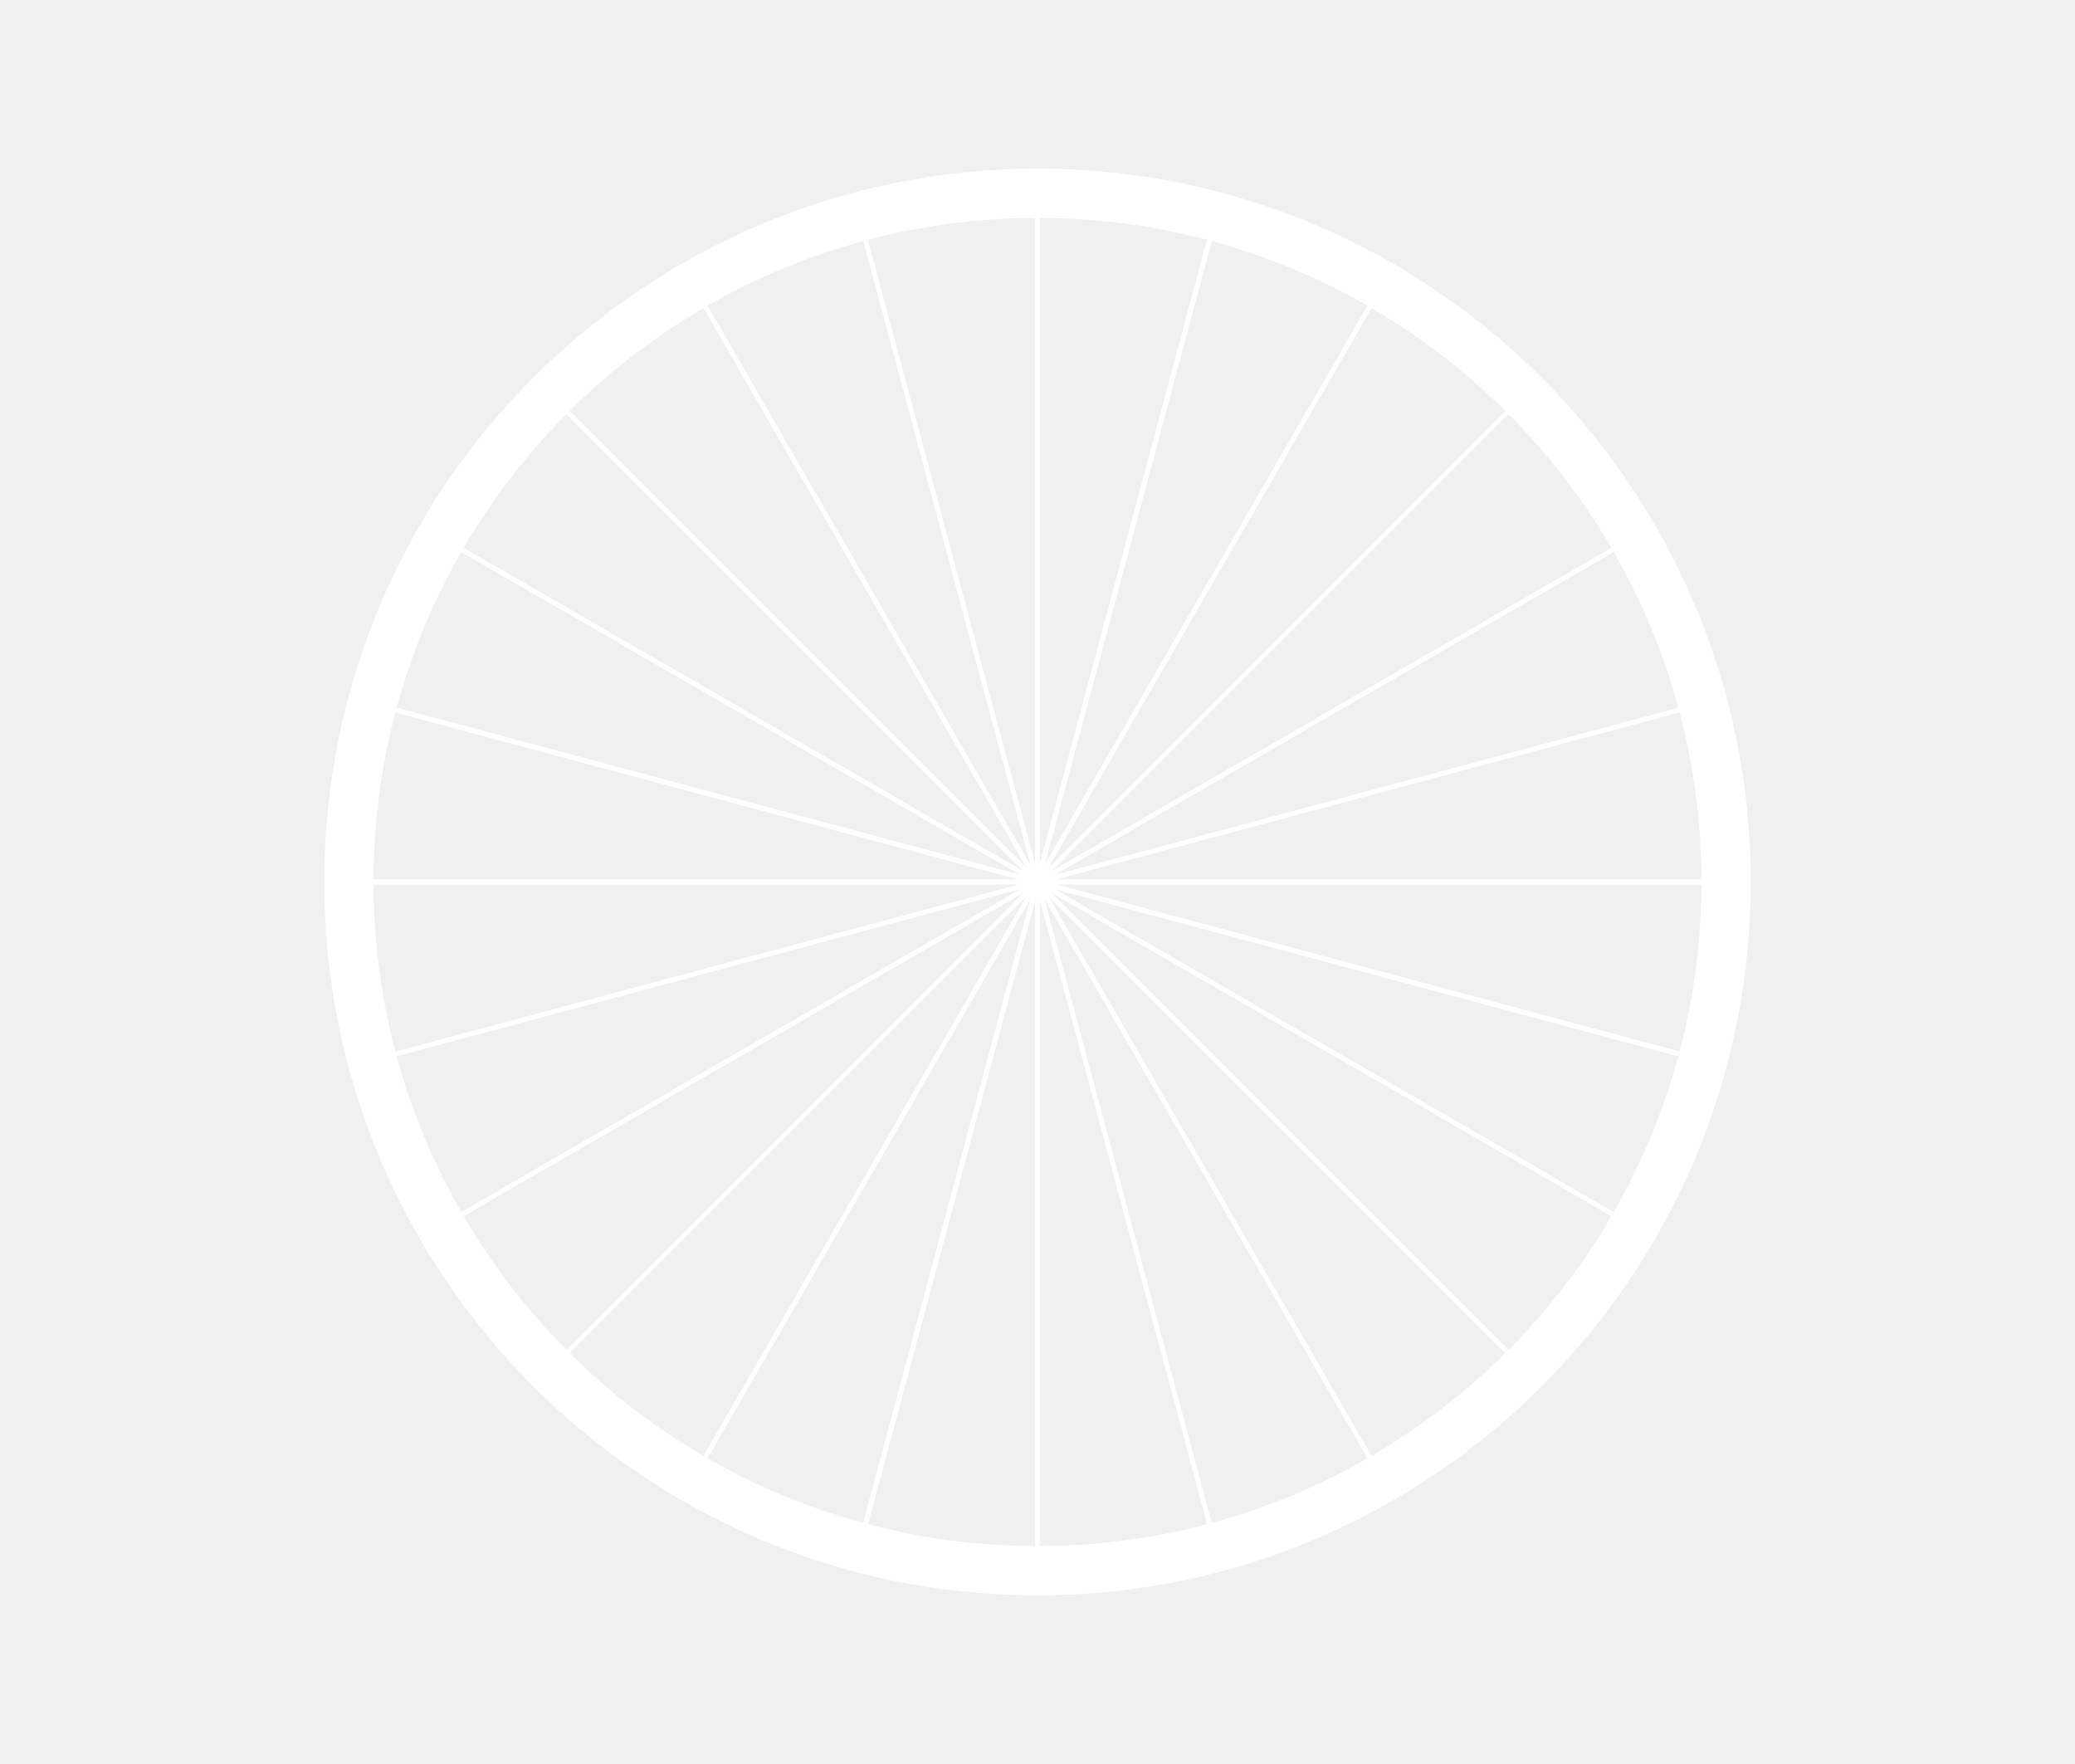
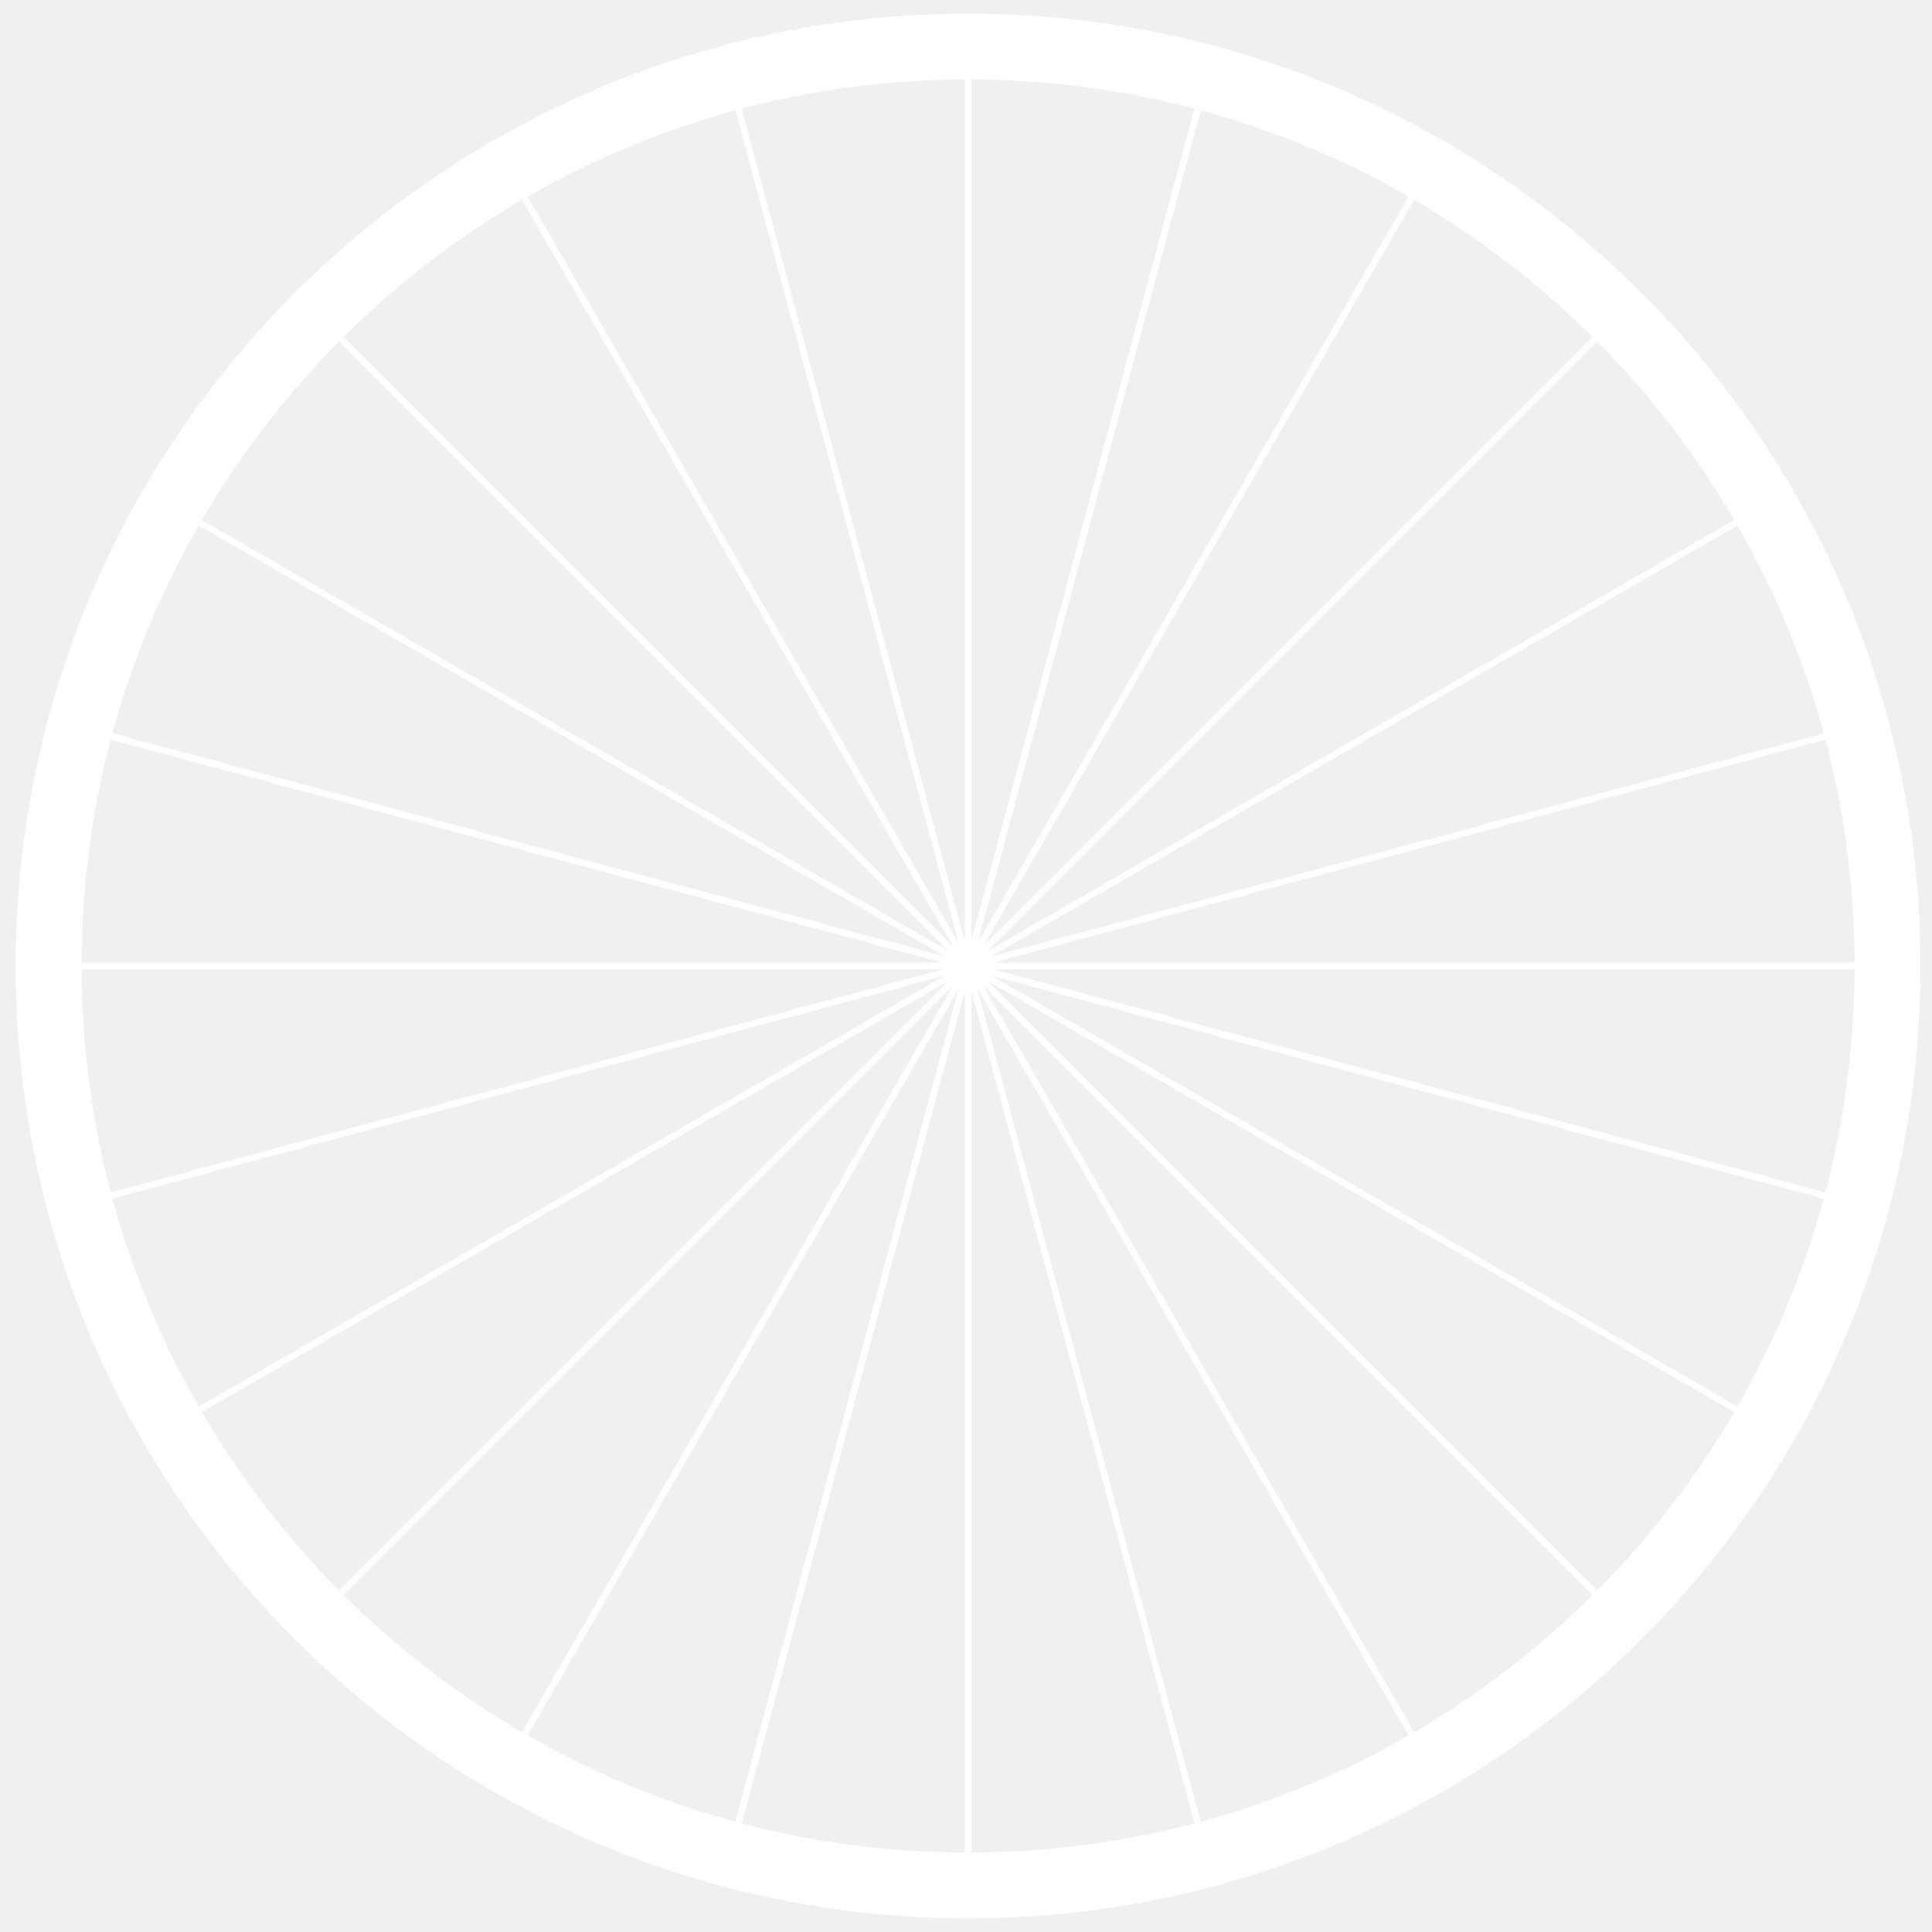
- <svg xmlns="http://www.w3.org/2000/svg" width="100%" height="100%" viewBox="0 0 300 255" version="1.1" xml:space="preserve" style="fill-rule:evenodd;clip-rule:evenodd;stroke-linecap:round;stroke-linejoin:round;stroke-miterlimit:1.5;">
-   <g>
-     <g transform="matrix(1,0,0,1,19.32988,5)">
+ <svg xmlns="http://www.w3.org/2000/svg" width="100%" height="100%" viewBox="0 0 198 198" version="1.1" xml:space="preserve" style="fill-rule:evenodd;clip-rule:evenodd;stroke-linecap:round;stroke-linejoin:round;stroke-miterlimit:1.5;">
+   <g transform="matrix(1,0,0,1,-51,-28.5)">
+     <g transform="matrix(0.946435,0,0,0.946435,26.54238,11.56161)">
      <g transform="matrix(1.841496,0,0,1.841496,42.27833,-59.80806)">
        <path d="M48,43C78.907,43 104,68.093 104,99C104,129.907 78.907,155 48,155C17.093,155 -8,129.907 -8,99C-8,68.093 17.093,43 48,43ZM48,46.868C19.228,46.868 -4.132,70.228 -4.132,99C-4.132,127.772 19.228,151.132 48,151.132C76.772,151.132 100.132,127.772 100.132,99C100.132,70.228 76.772,46.868 48,46.868Z" style="fill:white;" />
      </g>
      <g>
        <g transform="matrix(1,0,0,1,7,-32)">
          <g>
            <g>
              <g transform="matrix(1,0,0,1,16.44155,-0.009981)">
                <path d="M107.229,250.462L107.229,58.558" style="fill:none;stroke:white;stroke-width:0.7px;" />
              </g>
              <g transform="matrix(0,-1,1,0,-30.83986,261.7286)">
                <path d="M107.229,250.462L107.229,58.558" style="fill:none;stroke:white;stroke-width:0.7px;" />
              </g>
            </g>
            <g transform="matrix(0.965926,0.258819,-0.258819,0.965926,44.2015,-26.74372)">
              <g transform="matrix(1,0,0,1,16.44155,-0.009981)">
                <path d="M107.229,250.462L107.229,58.558" style="fill:none;stroke:white;stroke-width:0.7px;" />
              </g>
              <g transform="matrix(0,-1,1,0,-30.83986,261.7286)">
                <path d="M107.229,250.462L107.229,58.558" style="fill:none;stroke:white;stroke-width:0.7px;" />
              </g>
            </g>
          </g>
          <g transform="matrix(0.866025,0.5,-0.5,0.866025,93.81865,-41.13598)">
            <g>
              <g transform="matrix(1,0,0,1,16.44155,-0.009981)">
                <path d="M107.229,250.462L107.229,58.558" style="fill:none;stroke:white;stroke-width:0.7px;" />
              </g>
              <g transform="matrix(0,-1,1,0,-30.83986,261.7286)">
                <path d="M107.229,250.462L107.229,58.558" style="fill:none;stroke:white;stroke-width:0.7px;" />
              </g>
            </g>
            <g transform="matrix(0.965926,0.258819,-0.258819,0.965926,44.2015,-26.74372)">
              <g transform="matrix(1,0,0,1,16.44155,-0.009981)">
                <path d="M107.229,250.462L107.229,58.558" style="fill:none;stroke:white;stroke-width:0.7px;" />
              </g>
              <g transform="matrix(0,-1,1,0,-30.83986,261.7286)">
                <path d="M107.229,250.462L107.229,58.558" style="fill:none;stroke:white;stroke-width:0.7px;" />
              </g>
            </g>
          </g>
        </g>
        <g transform="matrix(0.5,0.866025,-0.866025,0.5,202.636,-61.85146)">
          <g>
            <g>
              <g transform="matrix(1,0,0,1,16.44155,-0.009981)">
                <path d="M107.229,250.462L107.229,58.558" style="fill:none;stroke:white;stroke-width:0.7px;" />
              </g>
              <g transform="matrix(0,-1,1,0,-30.83986,261.7286)">
                <path d="M107.229,250.462L107.229,58.558" style="fill:none;stroke:white;stroke-width:0.7px;" />
              </g>
            </g>
            <g transform="matrix(0.965926,0.258819,-0.258819,0.965926,44.2015,-26.74372)">
              <g transform="matrix(1,0,0,1,16.44155,-0.009981)">
                <path d="M107.229,250.462L107.229,58.558" style="fill:none;stroke:white;stroke-width:0.7px;" />
              </g>
              <g transform="matrix(0,-1,1,0,-30.83986,261.7286)">
                <path d="M107.229,250.462L107.229,58.558" style="fill:none;stroke:white;stroke-width:0.7px;" />
              </g>
            </g>
          </g>
          <g transform="matrix(0.866025,0.5,-0.5,0.866025,93.81865,-41.13598)">
            <g>
              <g transform="matrix(1,0,0,1,16.44155,-0.009981)">
                <path d="M107.229,250.462L107.229,58.558" style="fill:none;stroke:white;stroke-width:0.7px;" />
              </g>
              <g transform="matrix(0,-1,1,0,-30.83986,261.7286)">
                <path d="M107.229,250.462L107.229,58.558" style="fill:none;stroke:white;stroke-width:0.7px;" />
              </g>
            </g>
            <g transform="matrix(0.965926,0.258819,-0.258819,0.965926,44.2015,-26.74372)">
              <g transform="matrix(1,0,0,1,16.44155,-0.009981)">
                <path d="M107.229,250.462L107.229,58.558" style="fill:none;stroke:white;stroke-width:0.7px;" />
              </g>
              <g transform="matrix(0,-1,1,0,-30.83986,261.7286)">
                <path d="M107.229,250.462L107.229,58.558" style="fill:none;stroke:white;stroke-width:0.7px;" />
              </g>
            </g>
          </g>
        </g>
      </g>
    </g>
  </g>
</svg>
